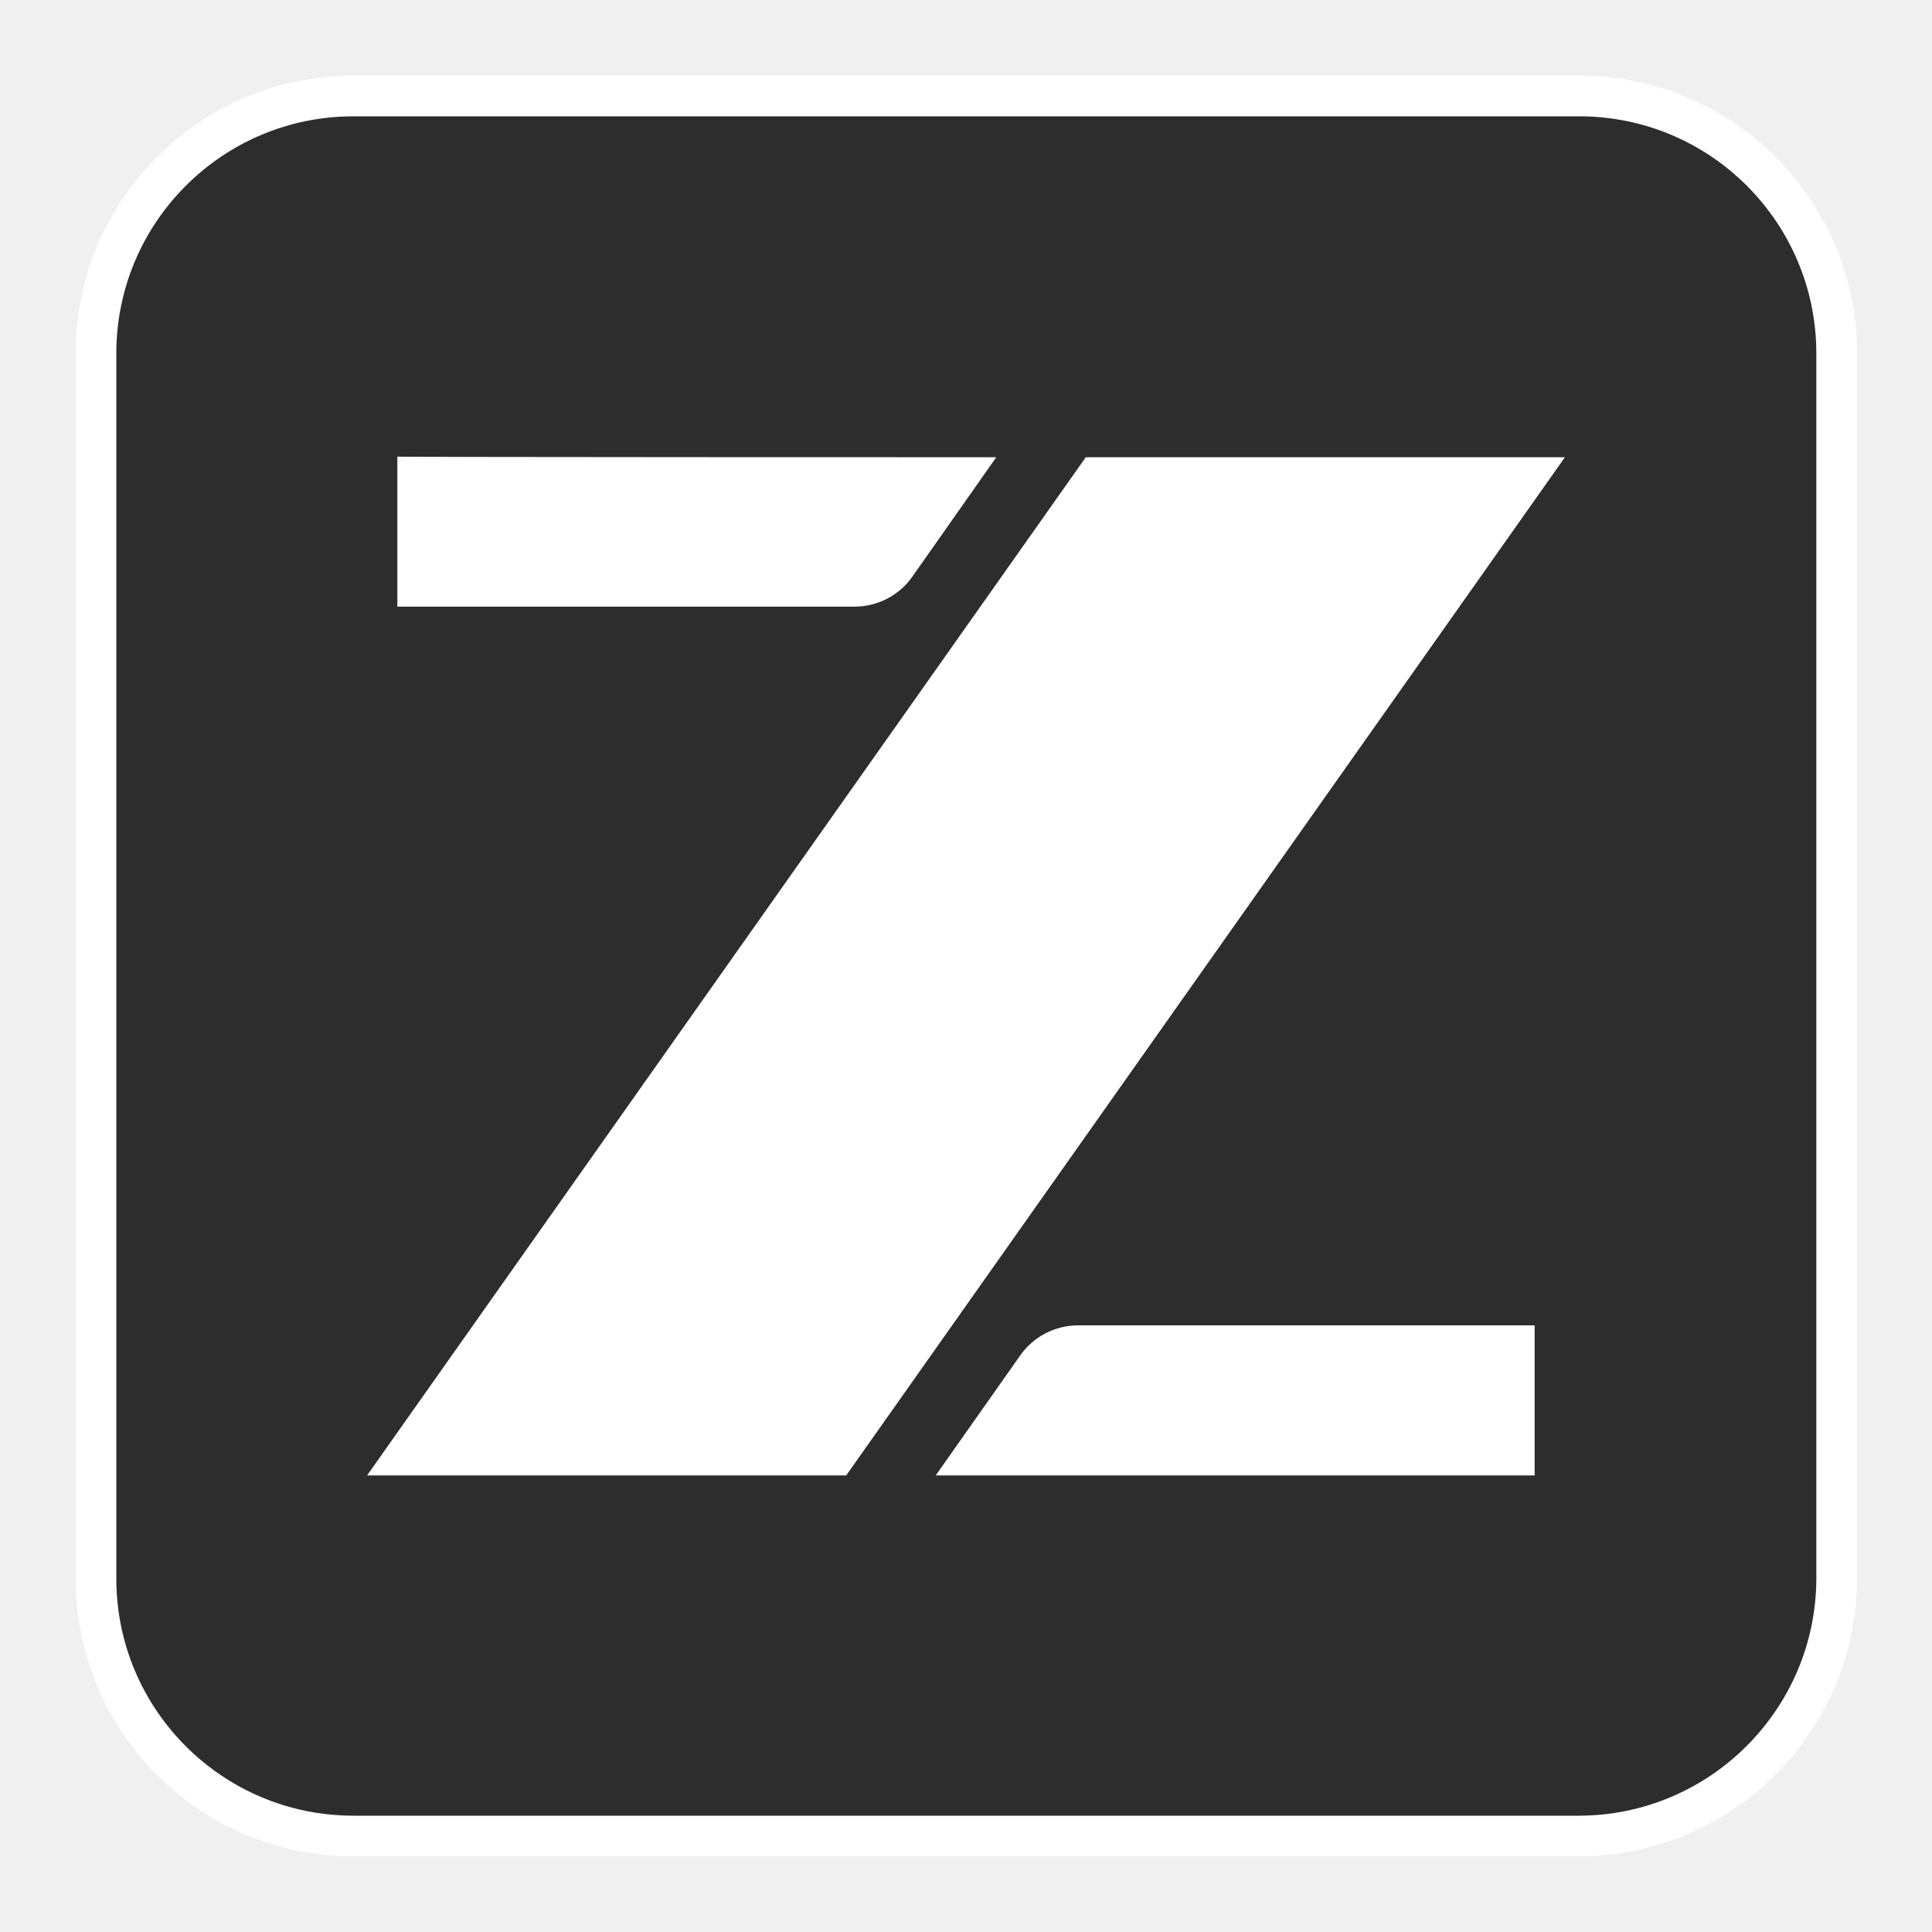
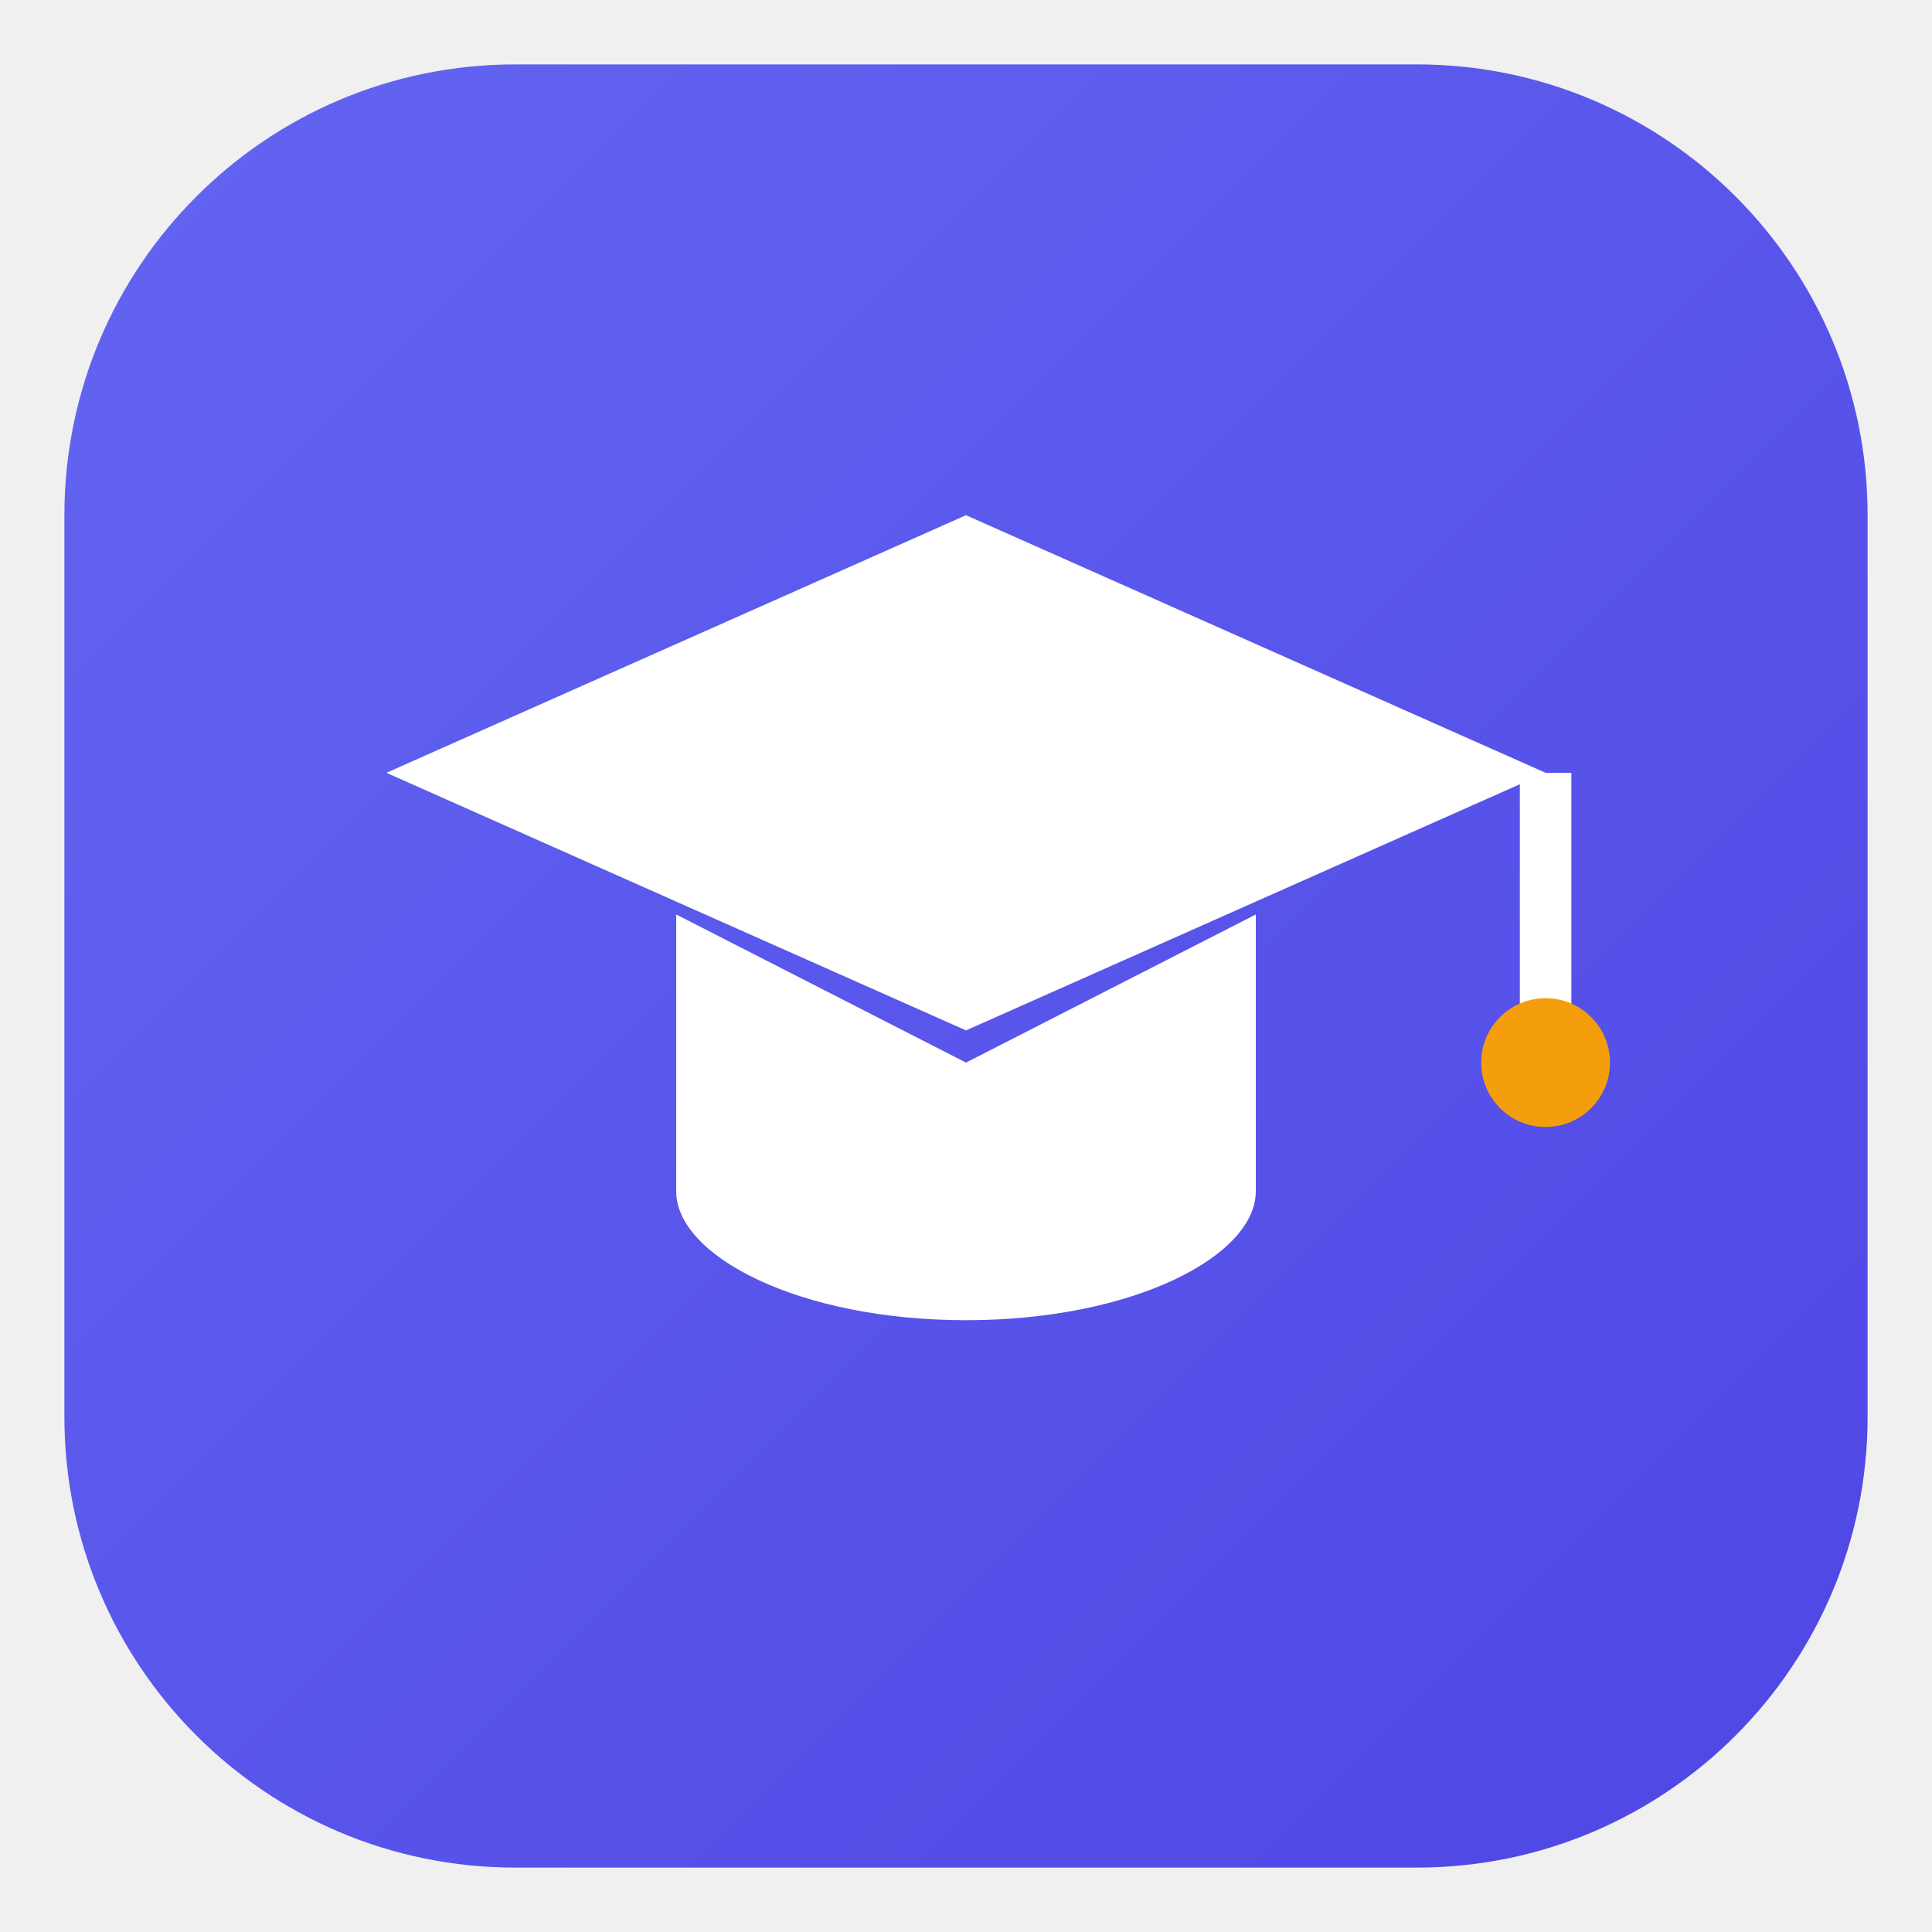
- <svg xmlns="http://www.w3.org/2000/svg" version="1.1" x="0px" y="0px" viewBox="0 0 30 30" style="enable-background:new 0 0 30 30;" xml:space="preserve">
+ <svg xmlns="http://www.w3.org/2000/svg" version="1.1" viewBox="0 0 30 30" style="enable-background:new 0 0 30 30;" xml:space="preserve">
  <defs>
-     <style type="text/css">
-     .st194{fill:#2D2D2D;stroke:#FFFFFF;stroke-width:0.632;stroke-miterlimit:10;}
-     .st23{fill:#FFFFFF;}
- 
-     .z-breathe {
-       animation: breathe 2.5s ease-in-out infinite;
-     }
- 
-     @keyframes breathe {
-       0%, 100% { opacity: 0.7; }
-       50% { opacity: 1; }
-     }
-   </style>
+     <linearGradient id="indigoGrad" x1="0%" y1="0%" x2="100%" y2="100%">
+       <stop offset="0%" stop-color="#6366f1" />
+       <stop offset="100%" stop-color="#4f46e5" />
+     </linearGradient>
  </defs>
-   <g>
-     <path class="st194" d="M24.51,28.51H5.49c-2.21,0-4-1.79-4-4V5.49c0-2.21,1.79-4,4-4h19.03c2.21,0,4,1.79,4,4v19.03     C28.51,26.72,26.72,28.51,24.51,28.51z" />
-     <g class="z-breathe">
-       <path class="st23" d="M15.47,7.1l-1.3,1.85c-0.2,0.29-0.54,0.47-0.9,0.47h-7.1V7.09C6.16,7.1,15.47,7.1,15.47,7.1z" />
-       <polygon class="st23" points="24.3,7.1 13.14,22.91 5.7,22.91 16.86,7.1" />
-       <path class="st23" d="M14.53,22.91l1.31-1.86c0.2-0.29,0.54-0.47,0.9-0.47h7.09v2.33H14.53z" />
-     </g>
+   <rect x="1" y="1" width="28" height="28" rx="7" fill="url(#indigoGrad)" />
+   <g fill="#ffffff">
+     <polygon points="15,8 24,12 15,16 6,12" />
+     <path d="M10.5,14.2 L10.5,18.5 C10.5,19.5 12.4,20.5 15,20.5 C17.6,20.5 19.5,19.5 19.5,18.5 L19.5,14.2 L15,16.5 Z" />
+     <line x1="24" y1="12" x2="24" y2="16" stroke="#ffffff" stroke-width="0.8" />
+     <circle cx="24" cy="16.5" r="1" fill="#f59e0b" />
  </g>
</svg>
